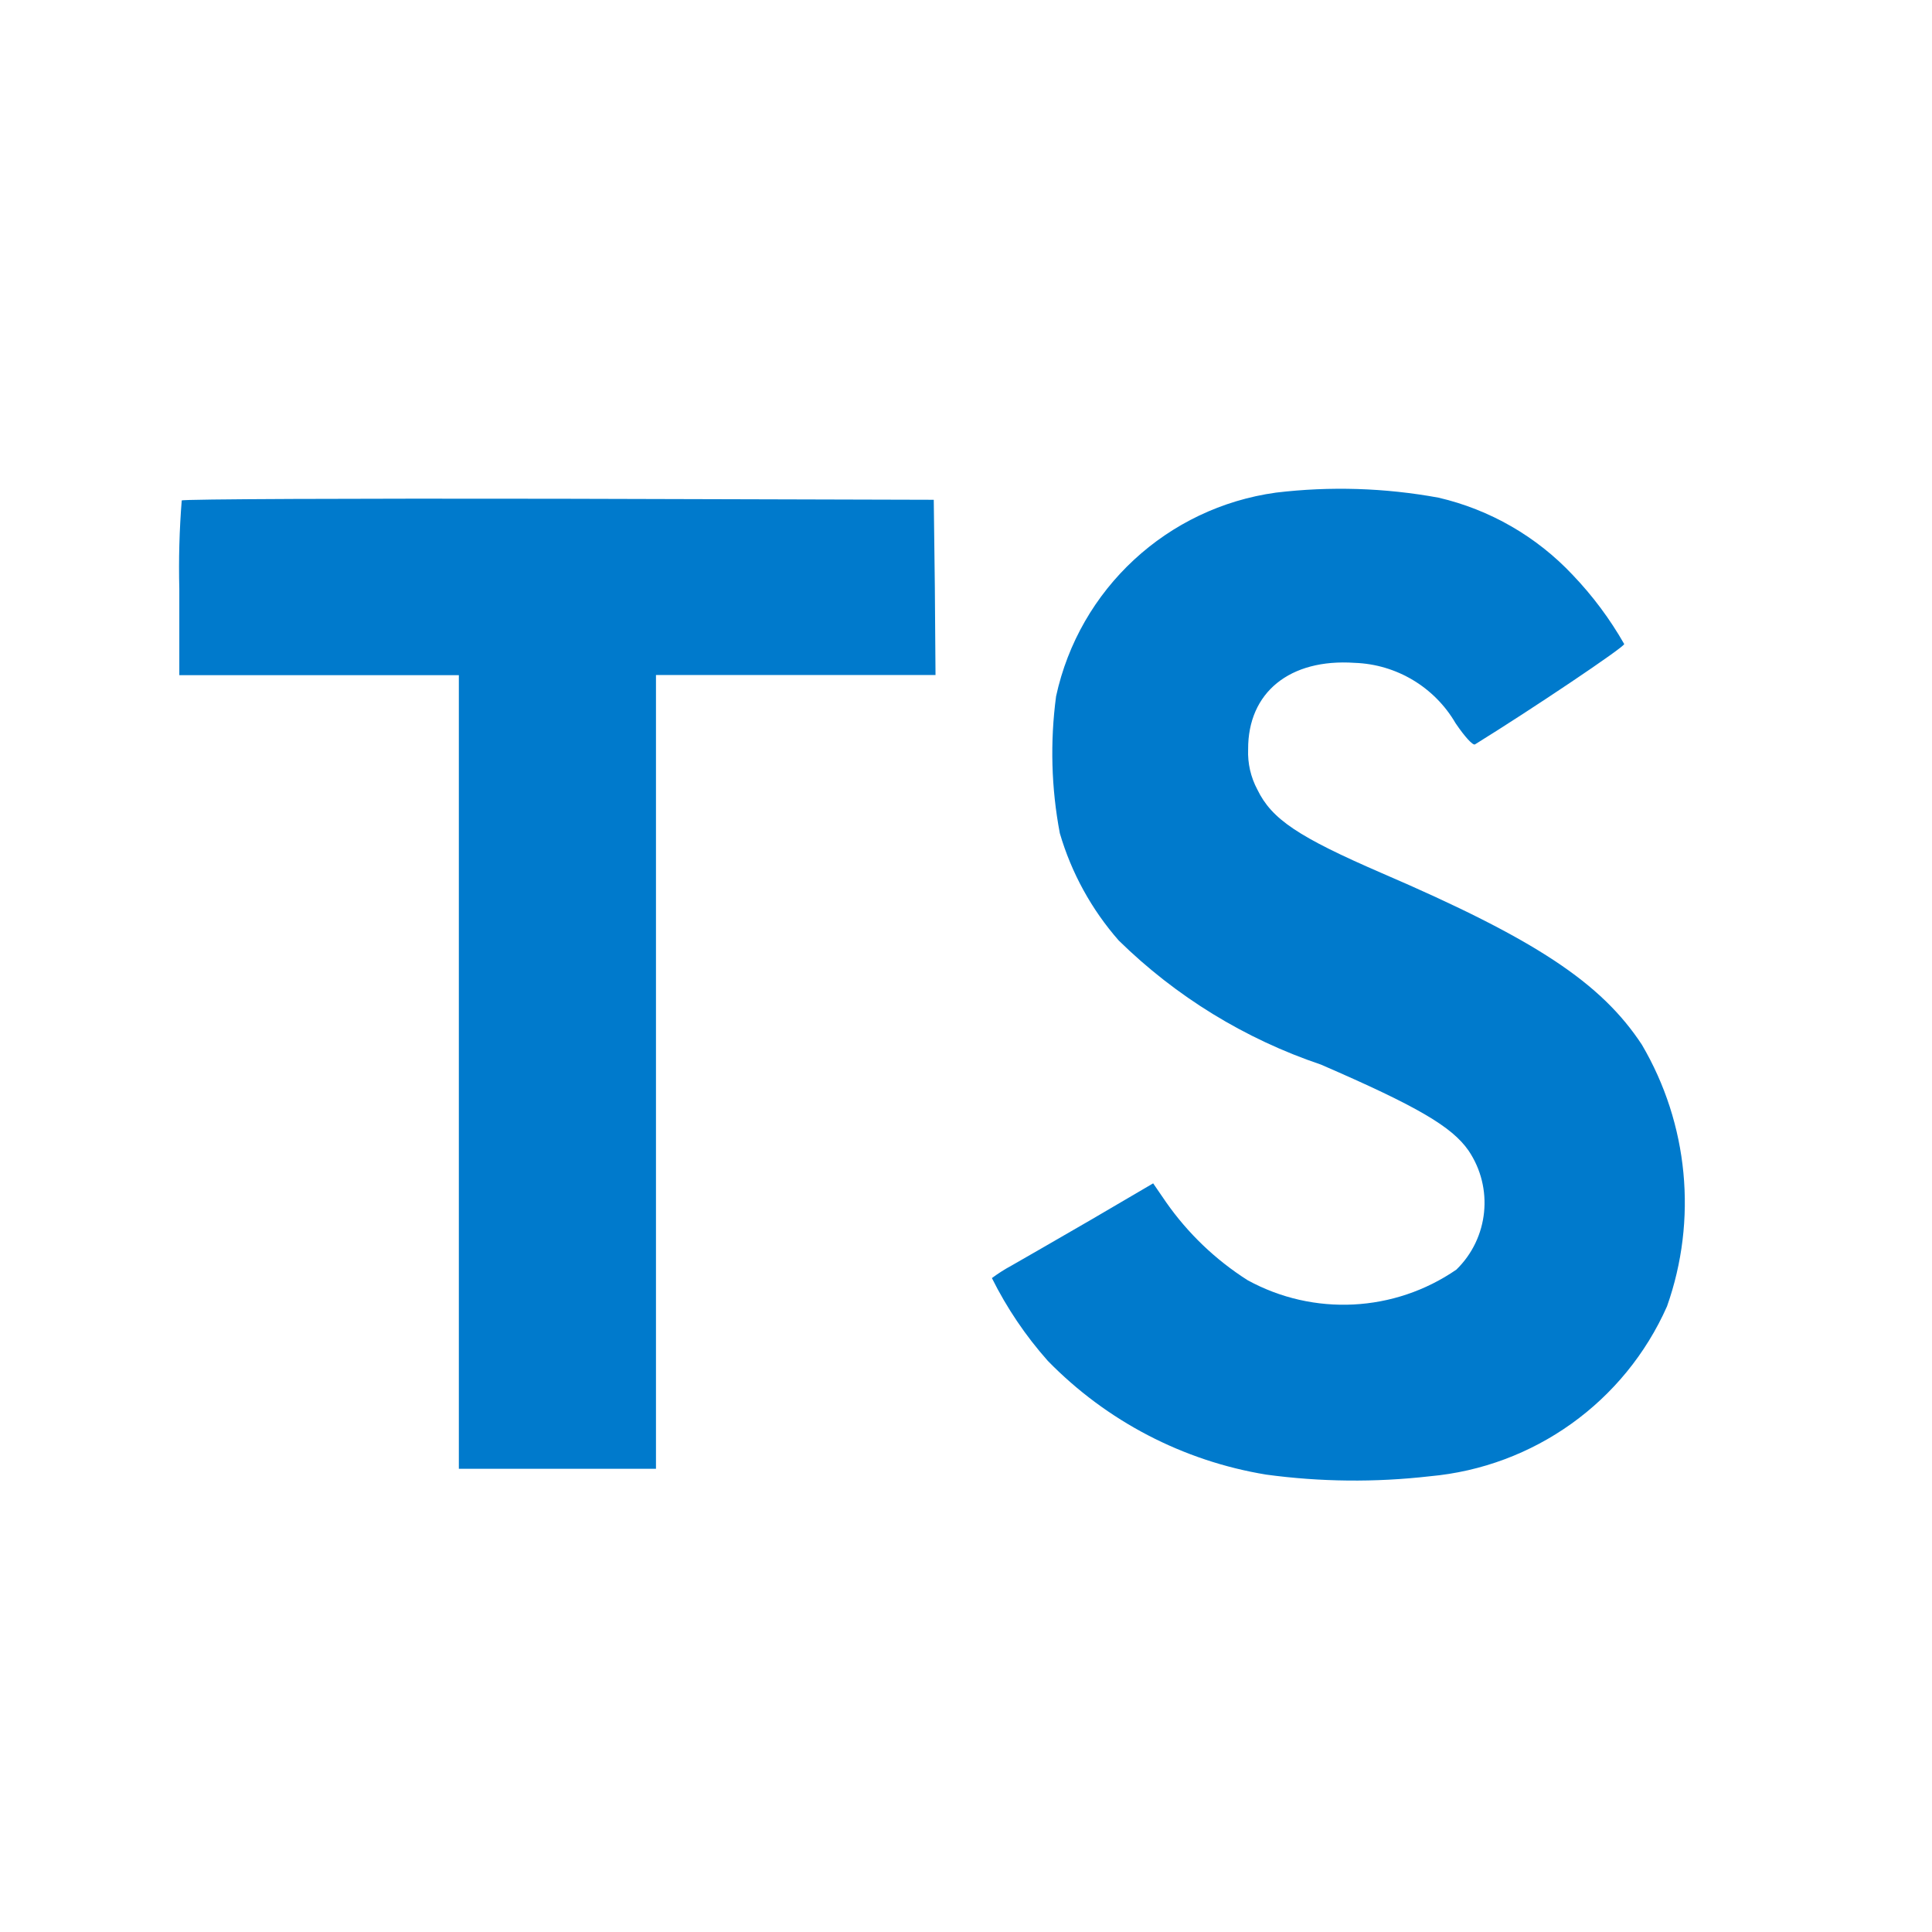
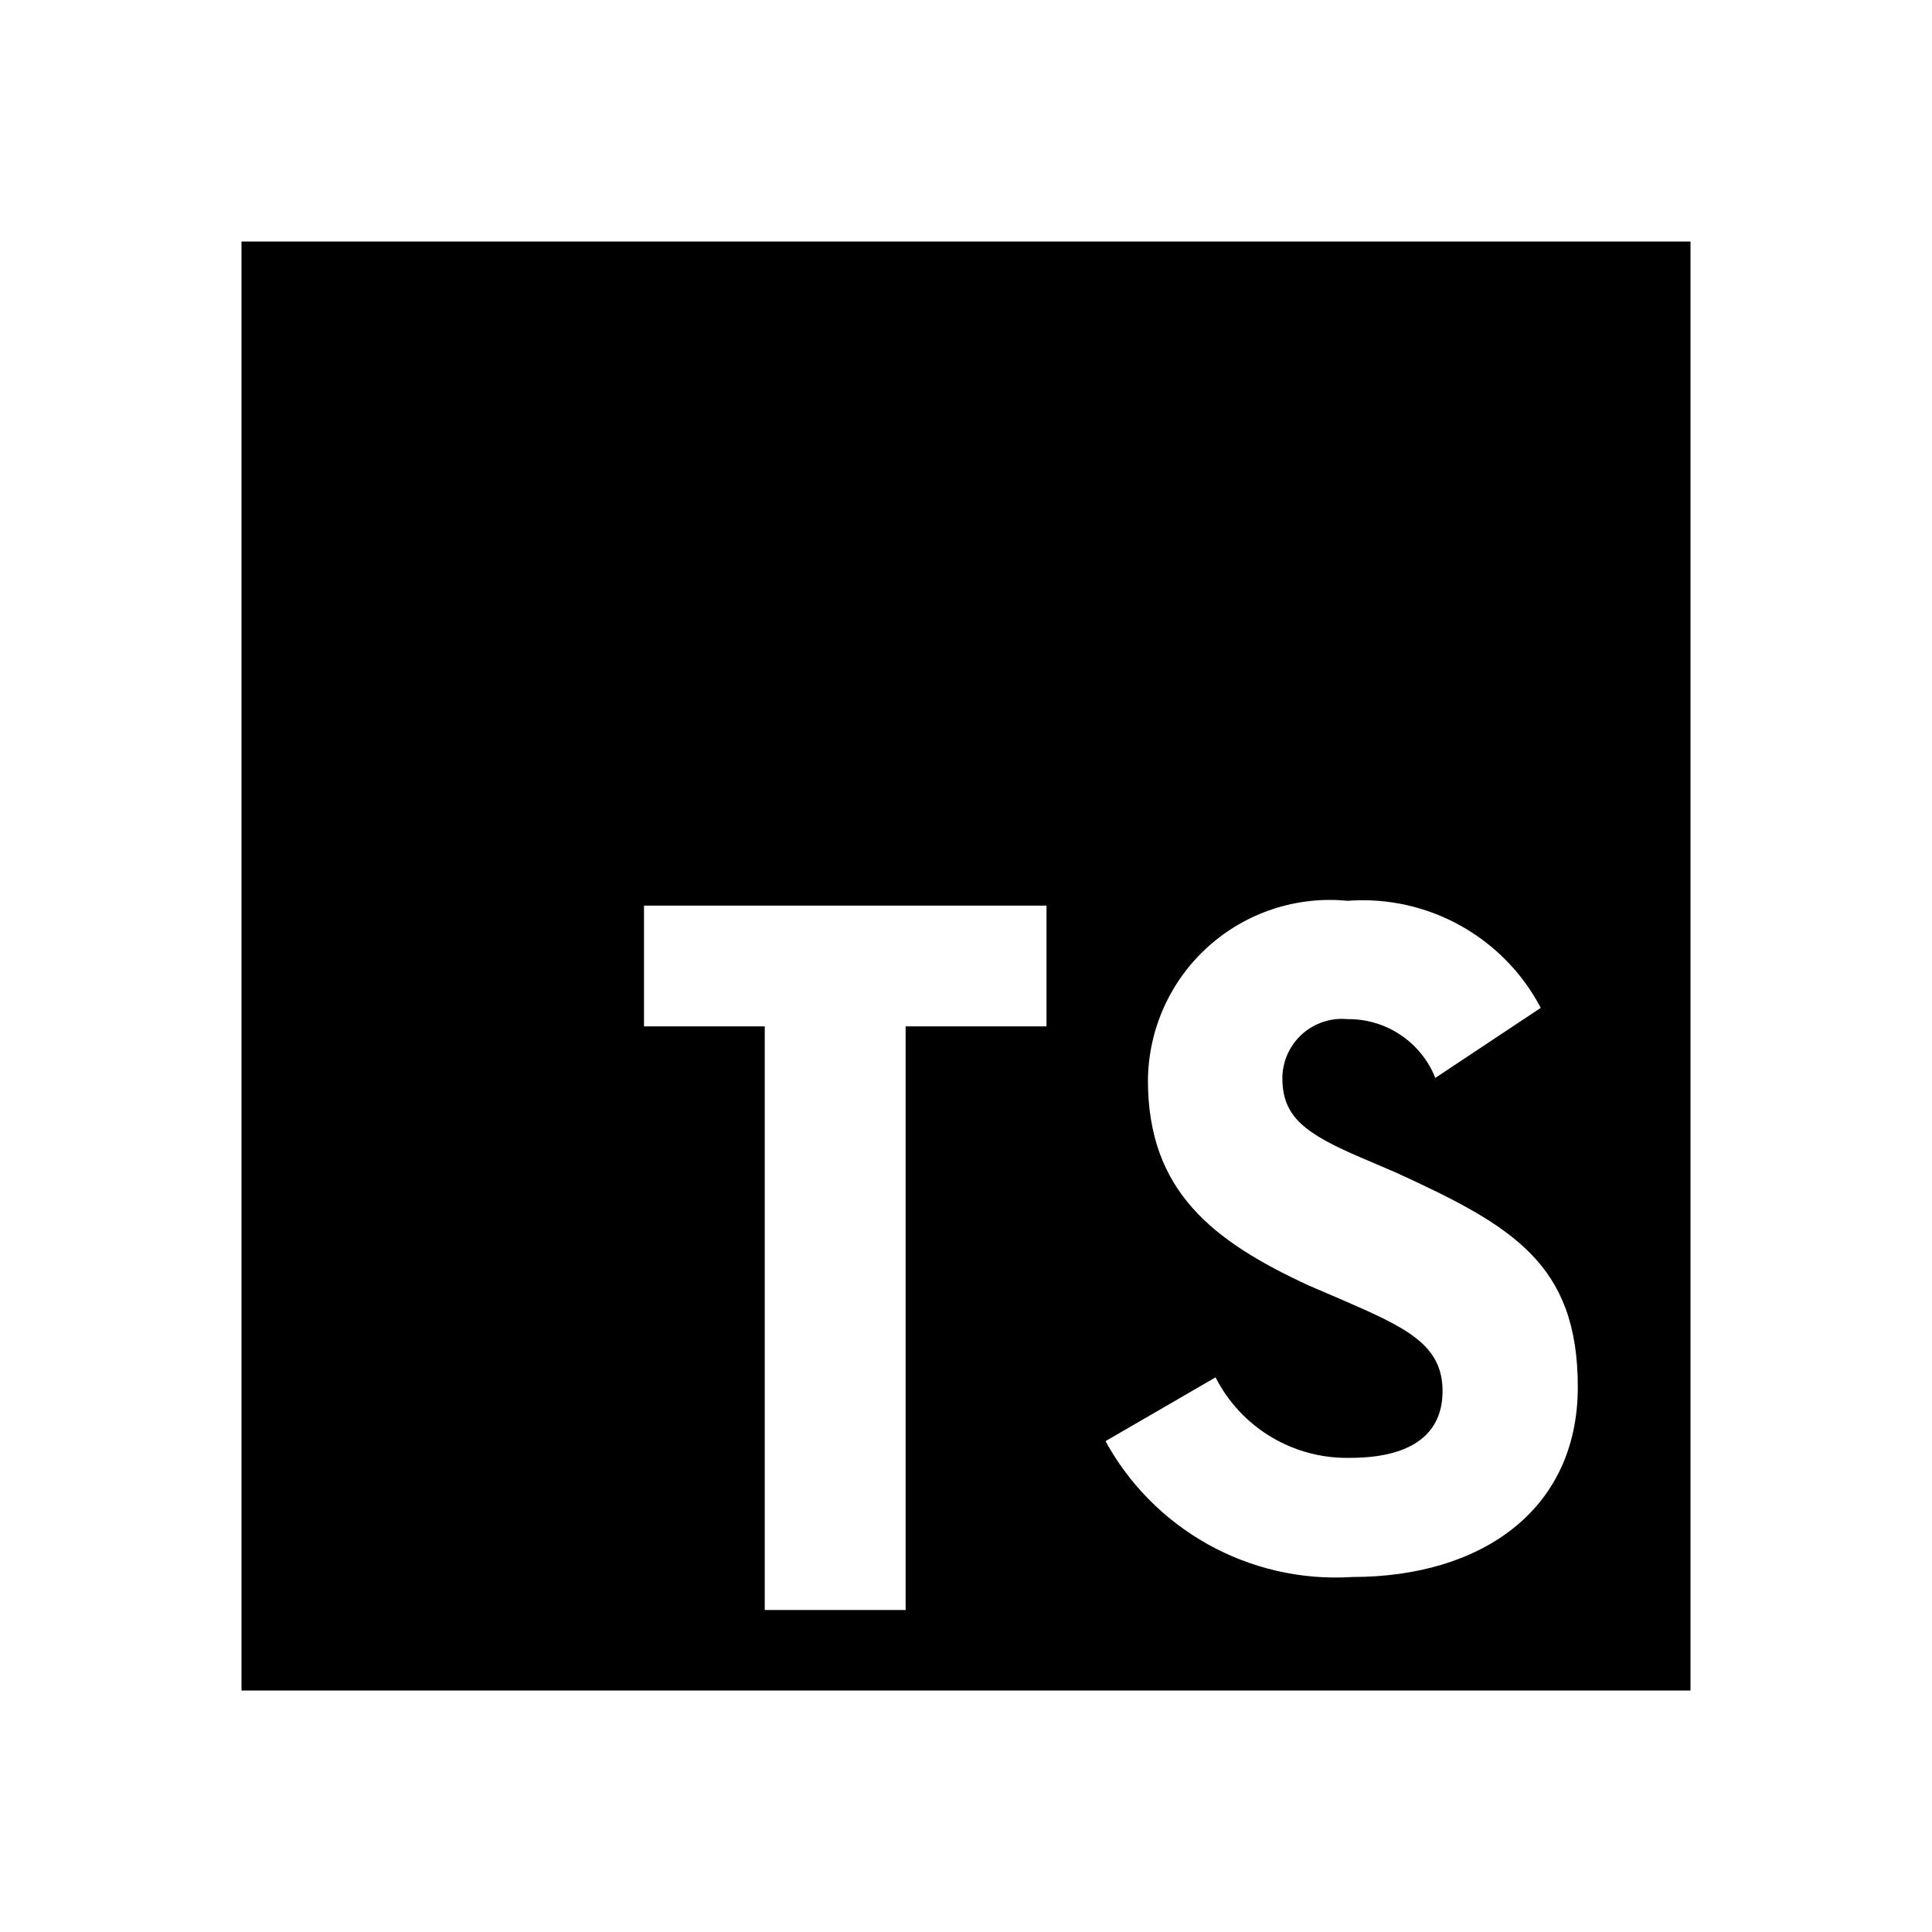
- <svg xmlns="http://www.w3.org/2000/svg" width="800px" height="800px" viewBox="0 0 32 32">
-   <path d="M23.827,8.243A4.424,4.424,0,0,1,26.05,9.524a5.853,5.853,0,0,1,.852,1.143c.011.045-1.534,1.083-2.471,1.662-.034.023-.169-.124-.322-.35a2.014,2.014,0,0,0-1.67-1c-1.077-.074-1.771.49-1.766,1.433a1.3,1.3,0,0,0,.153.666c.237.49.677.784,2.059,1.383,2.544,1.095,3.636,1.817,4.31,2.843a5.158,5.158,0,0,1,.416,4.333,4.764,4.764,0,0,1-3.932,2.815,10.9,10.9,0,0,1-2.708-.028,6.531,6.531,0,0,1-3.616-1.884,6.278,6.278,0,0,1-.926-1.371,2.655,2.655,0,0,1,.327-.208c.158-.09.756-.434,1.32-.761L19.1,19.6l.214.312a4.771,4.771,0,0,0,1.35,1.292,3.3,3.3,0,0,0,3.458-.175,1.545,1.545,0,0,0,.2-1.974c-.276-.395-.84-.727-2.443-1.422a8.8,8.8,0,0,1-3.349-2.055,4.687,4.687,0,0,1-.976-1.777,7.116,7.116,0,0,1-.062-2.268,4.332,4.332,0,0,1,3.644-3.374A9,9,0,0,1,23.827,8.243ZM15.484,9.726l.011,1.454h-4.63V24.328H7.6V11.183H2.97V9.755A13.986,13.986,0,0,1,3.01,8.289c.017-.023,2.832-.034,6.245-.028l6.211.017Z" style="fill:#007acc" />
+ <svg xmlns="http://www.w3.org/2000/svg" width="800px" height="800px" viewBox="0 0 24 24">
+   <rect width="24" height="24" fill="none" />
+   <path d="M3,3H21V21H3V3M13.71,17.86a3.26,3.26,0,0,0,3.09,1.73c1.6,0,2.8-.83,2.8-2.36s-.81-2-2.25-2.66l-.42-.18c-.73-.31-1-.52-1-1a.74.74,0,0,1,.81-.73,1.16,1.16,0,0,1,1.09.73l1.31-.87a2.5,2.5,0,0,0-2.4-1.33,2.26,2.26,0,0,0-2.48,2.23c0,1.38.81,2,2,2.55l.42.18c.78.34,1.24.55,1.24,1.13s-.45.83-1.15.83a1.83,1.83,0,0,1-1.67-1l-1.38.8M13,11.25H8v1.5H9.5V20h1.75V12.75H13Z" />
</svg>
